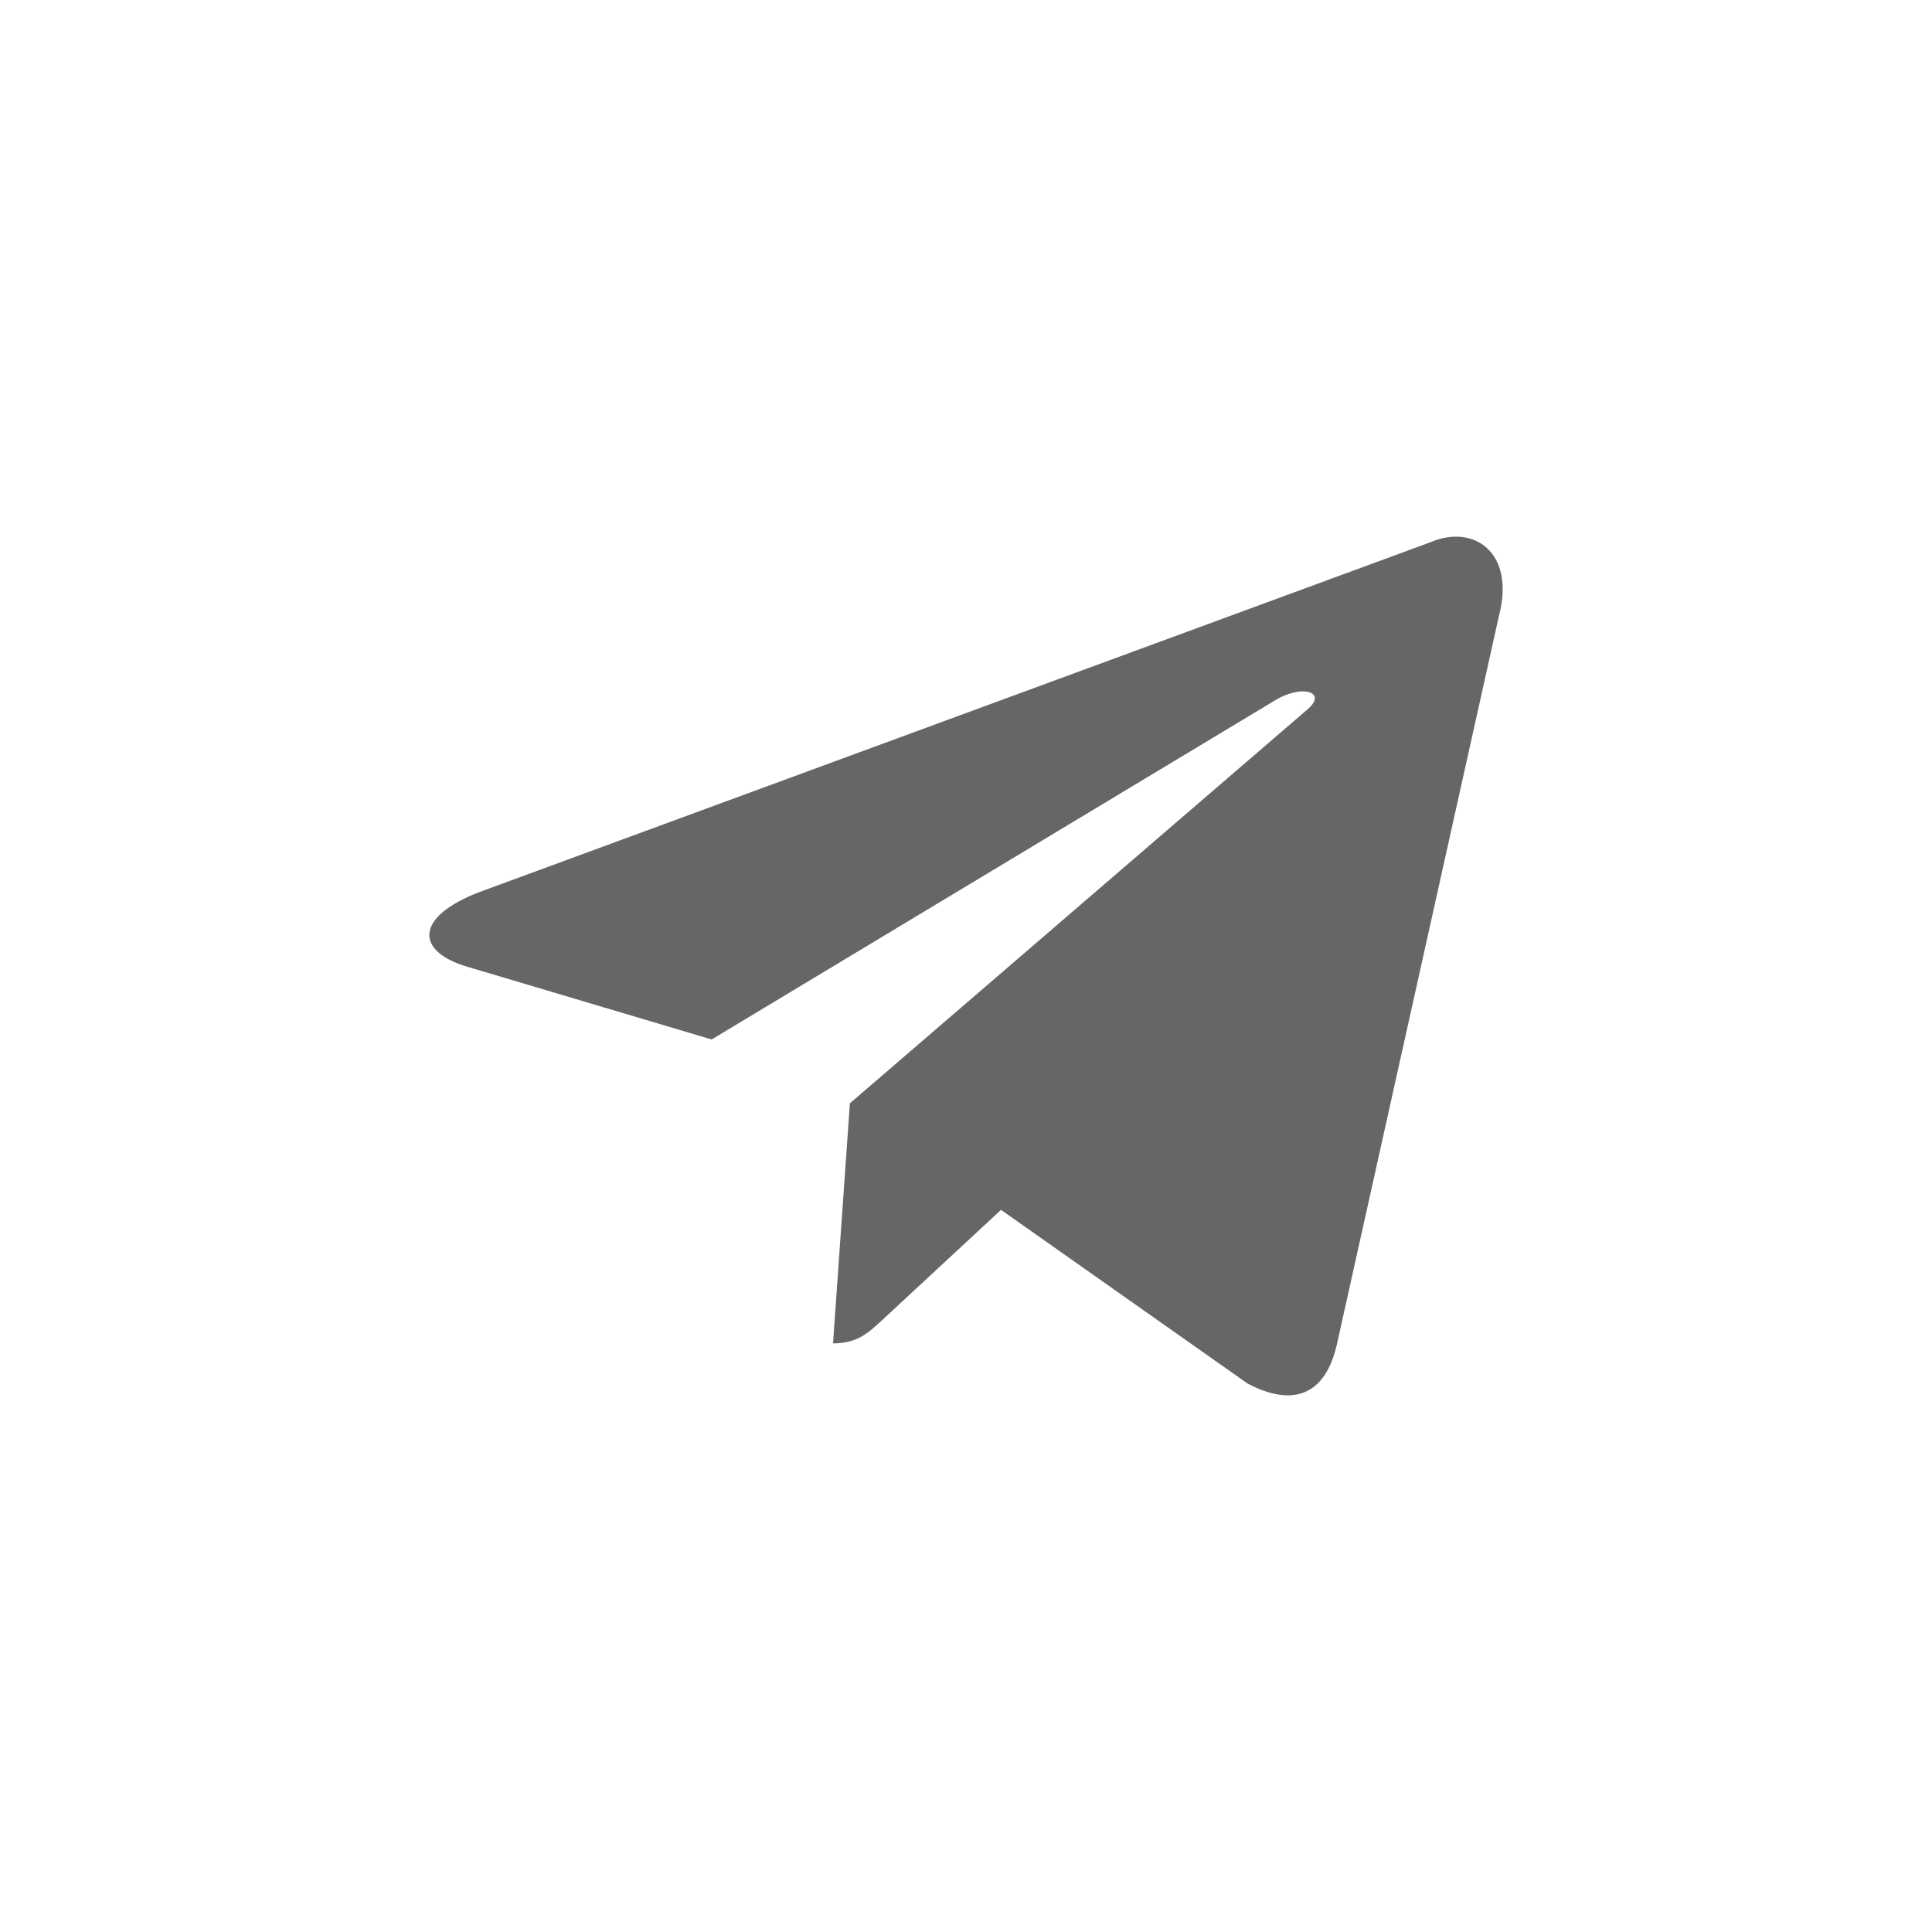
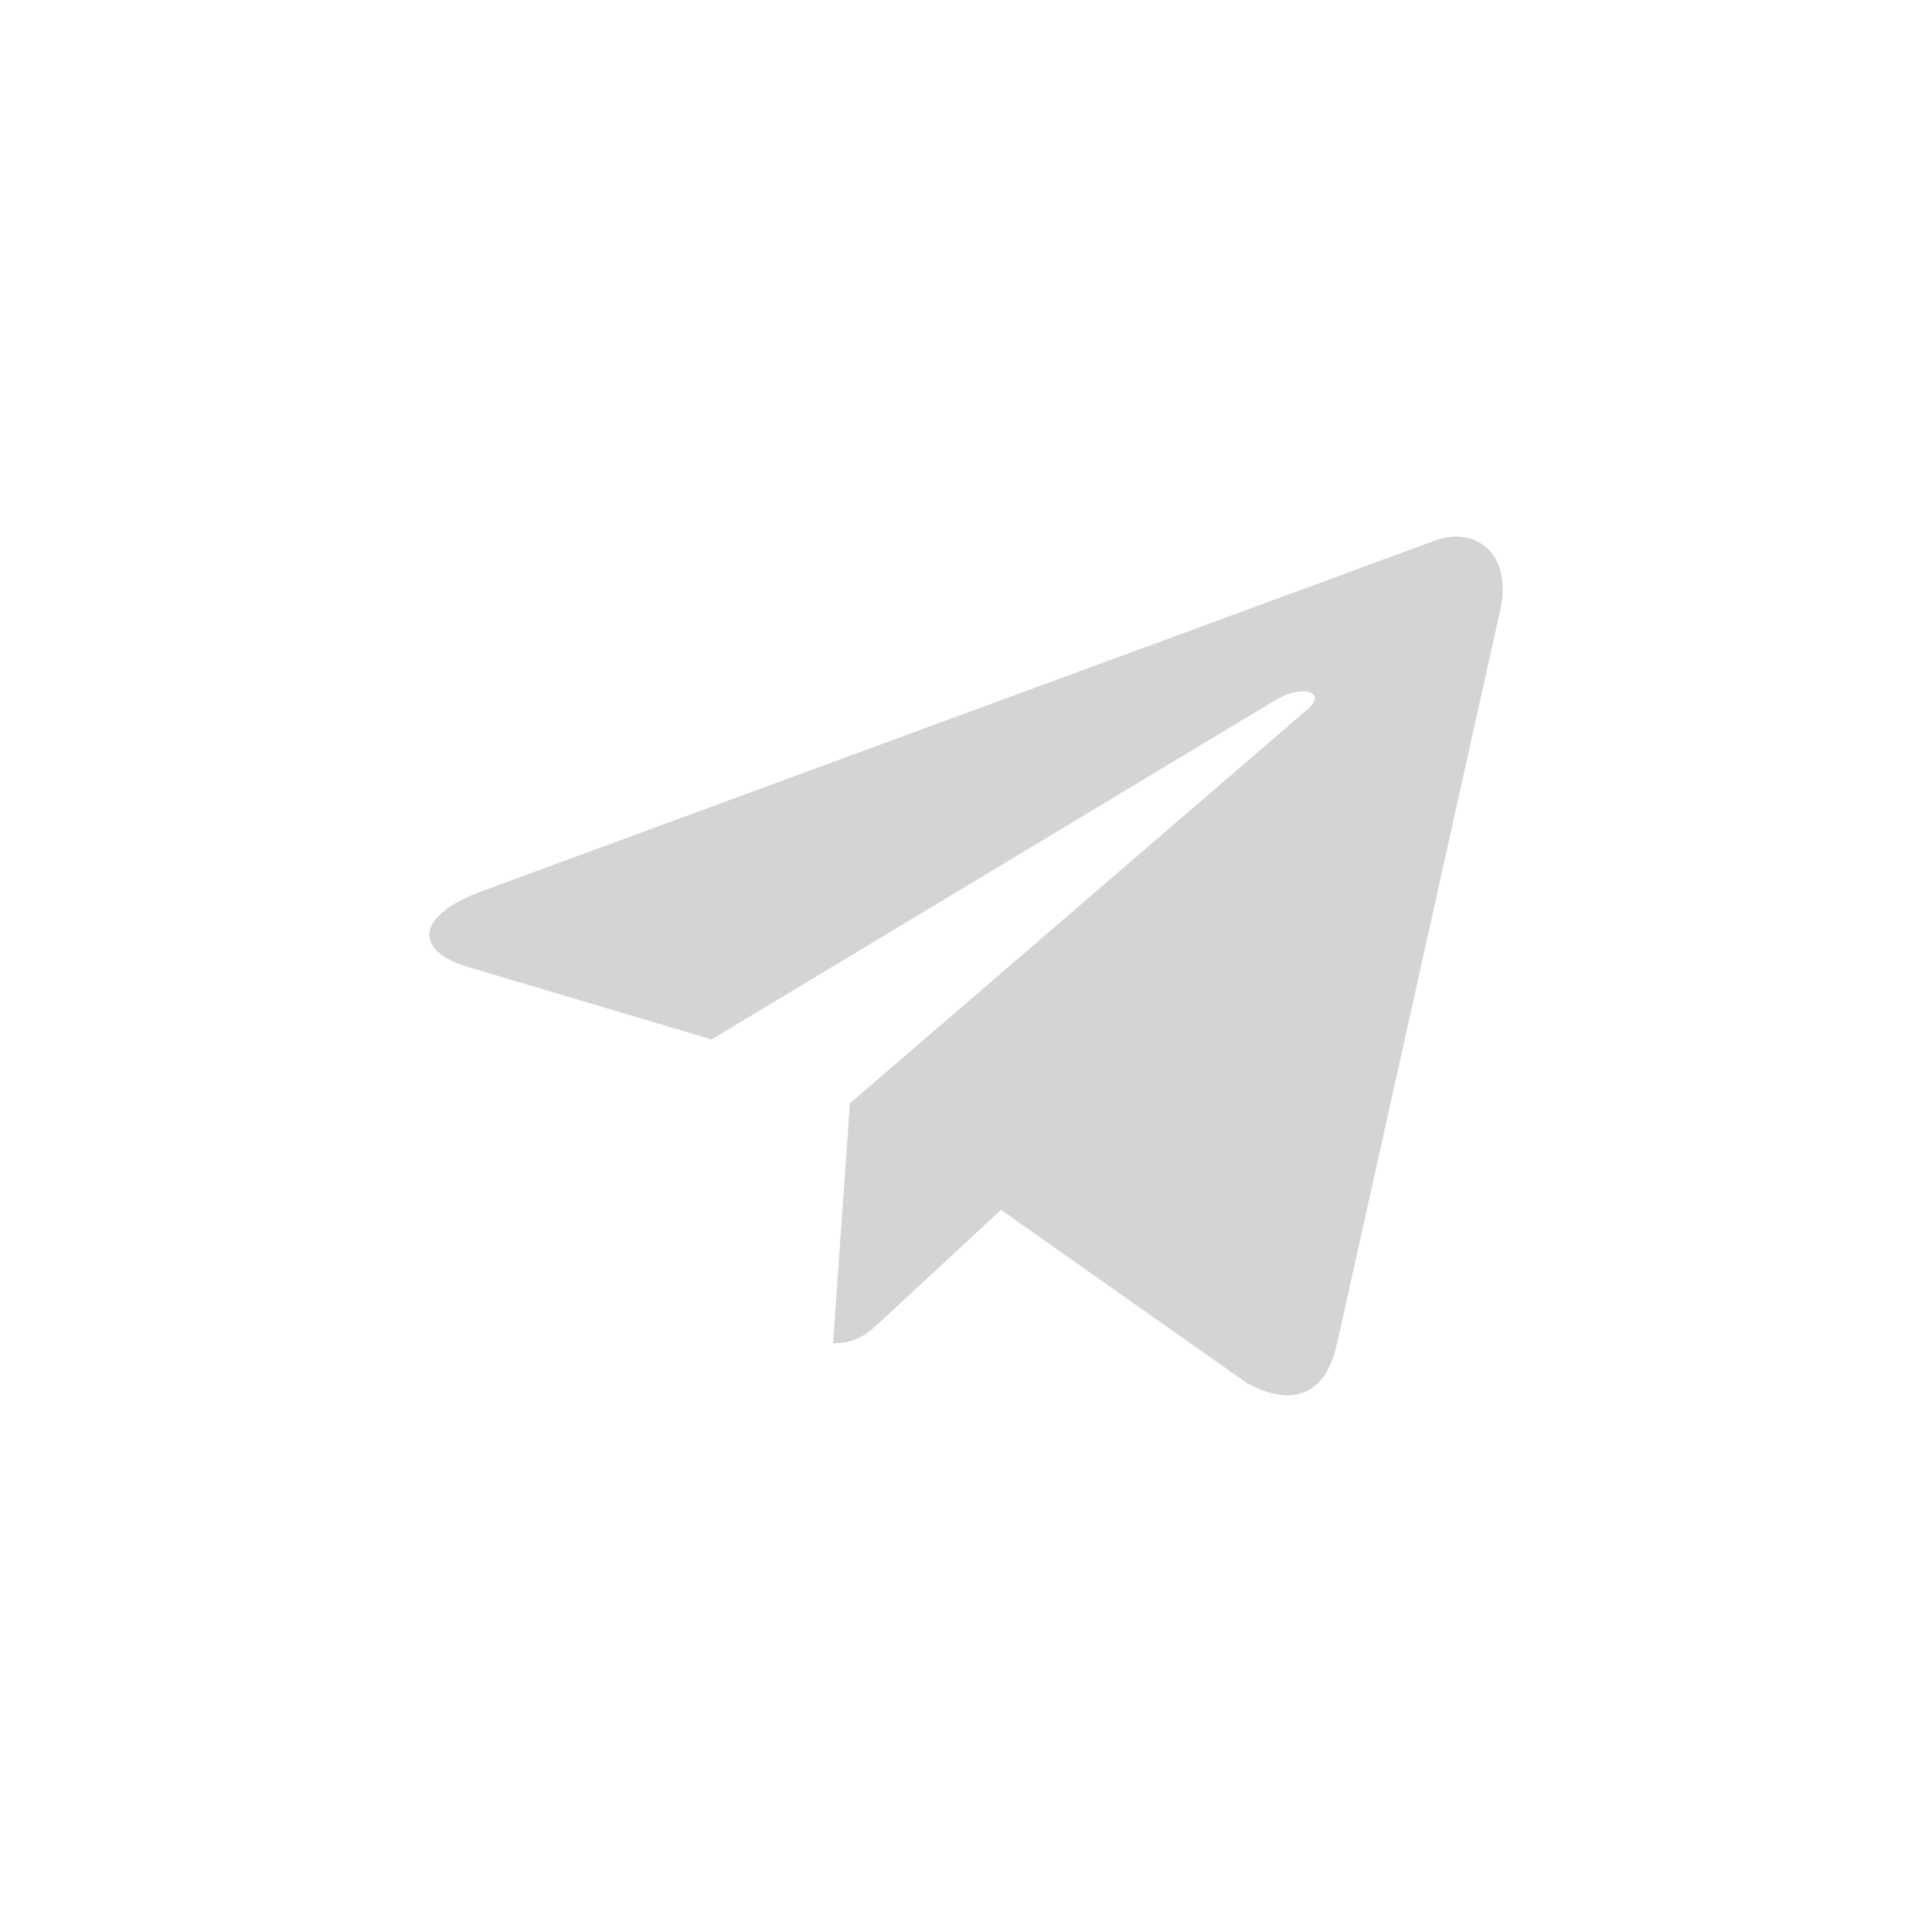
<svg xmlns="http://www.w3.org/2000/svg" width="40" height="40" viewBox="0 0 40 40" fill="none">
-   <path d="M29.611 11.228L9.927 18.469C8.583 18.983 8.591 19.698 9.68 20.017L14.734 21.521L26.427 14.483C26.98 14.163 27.485 14.335 27.07 14.687L17.596 22.843H17.594L17.596 22.844L17.247 27.813C17.758 27.813 17.984 27.589 18.27 27.326L20.725 25.049L25.831 28.646C26.772 29.141 27.448 28.887 27.683 27.815L31.035 12.747C31.378 11.434 30.509 10.84 29.611 11.228Z" fill="#666666" />
+   <path d="M29.611 11.228L9.927 18.469C8.583 18.983 8.591 19.698 9.68 20.017L14.734 21.521L26.427 14.483C26.98 14.163 27.485 14.335 27.07 14.687L17.596 22.843H17.594L17.596 22.844L17.247 27.813C17.758 27.813 17.984 27.589 18.27 27.326L20.725 25.049L25.831 28.646C26.772 29.141 27.448 28.887 27.683 27.815L31.035 12.747C31.378 11.434 30.509 10.84 29.611 11.228Z" fill="#d4d4d4" />
</svg>
